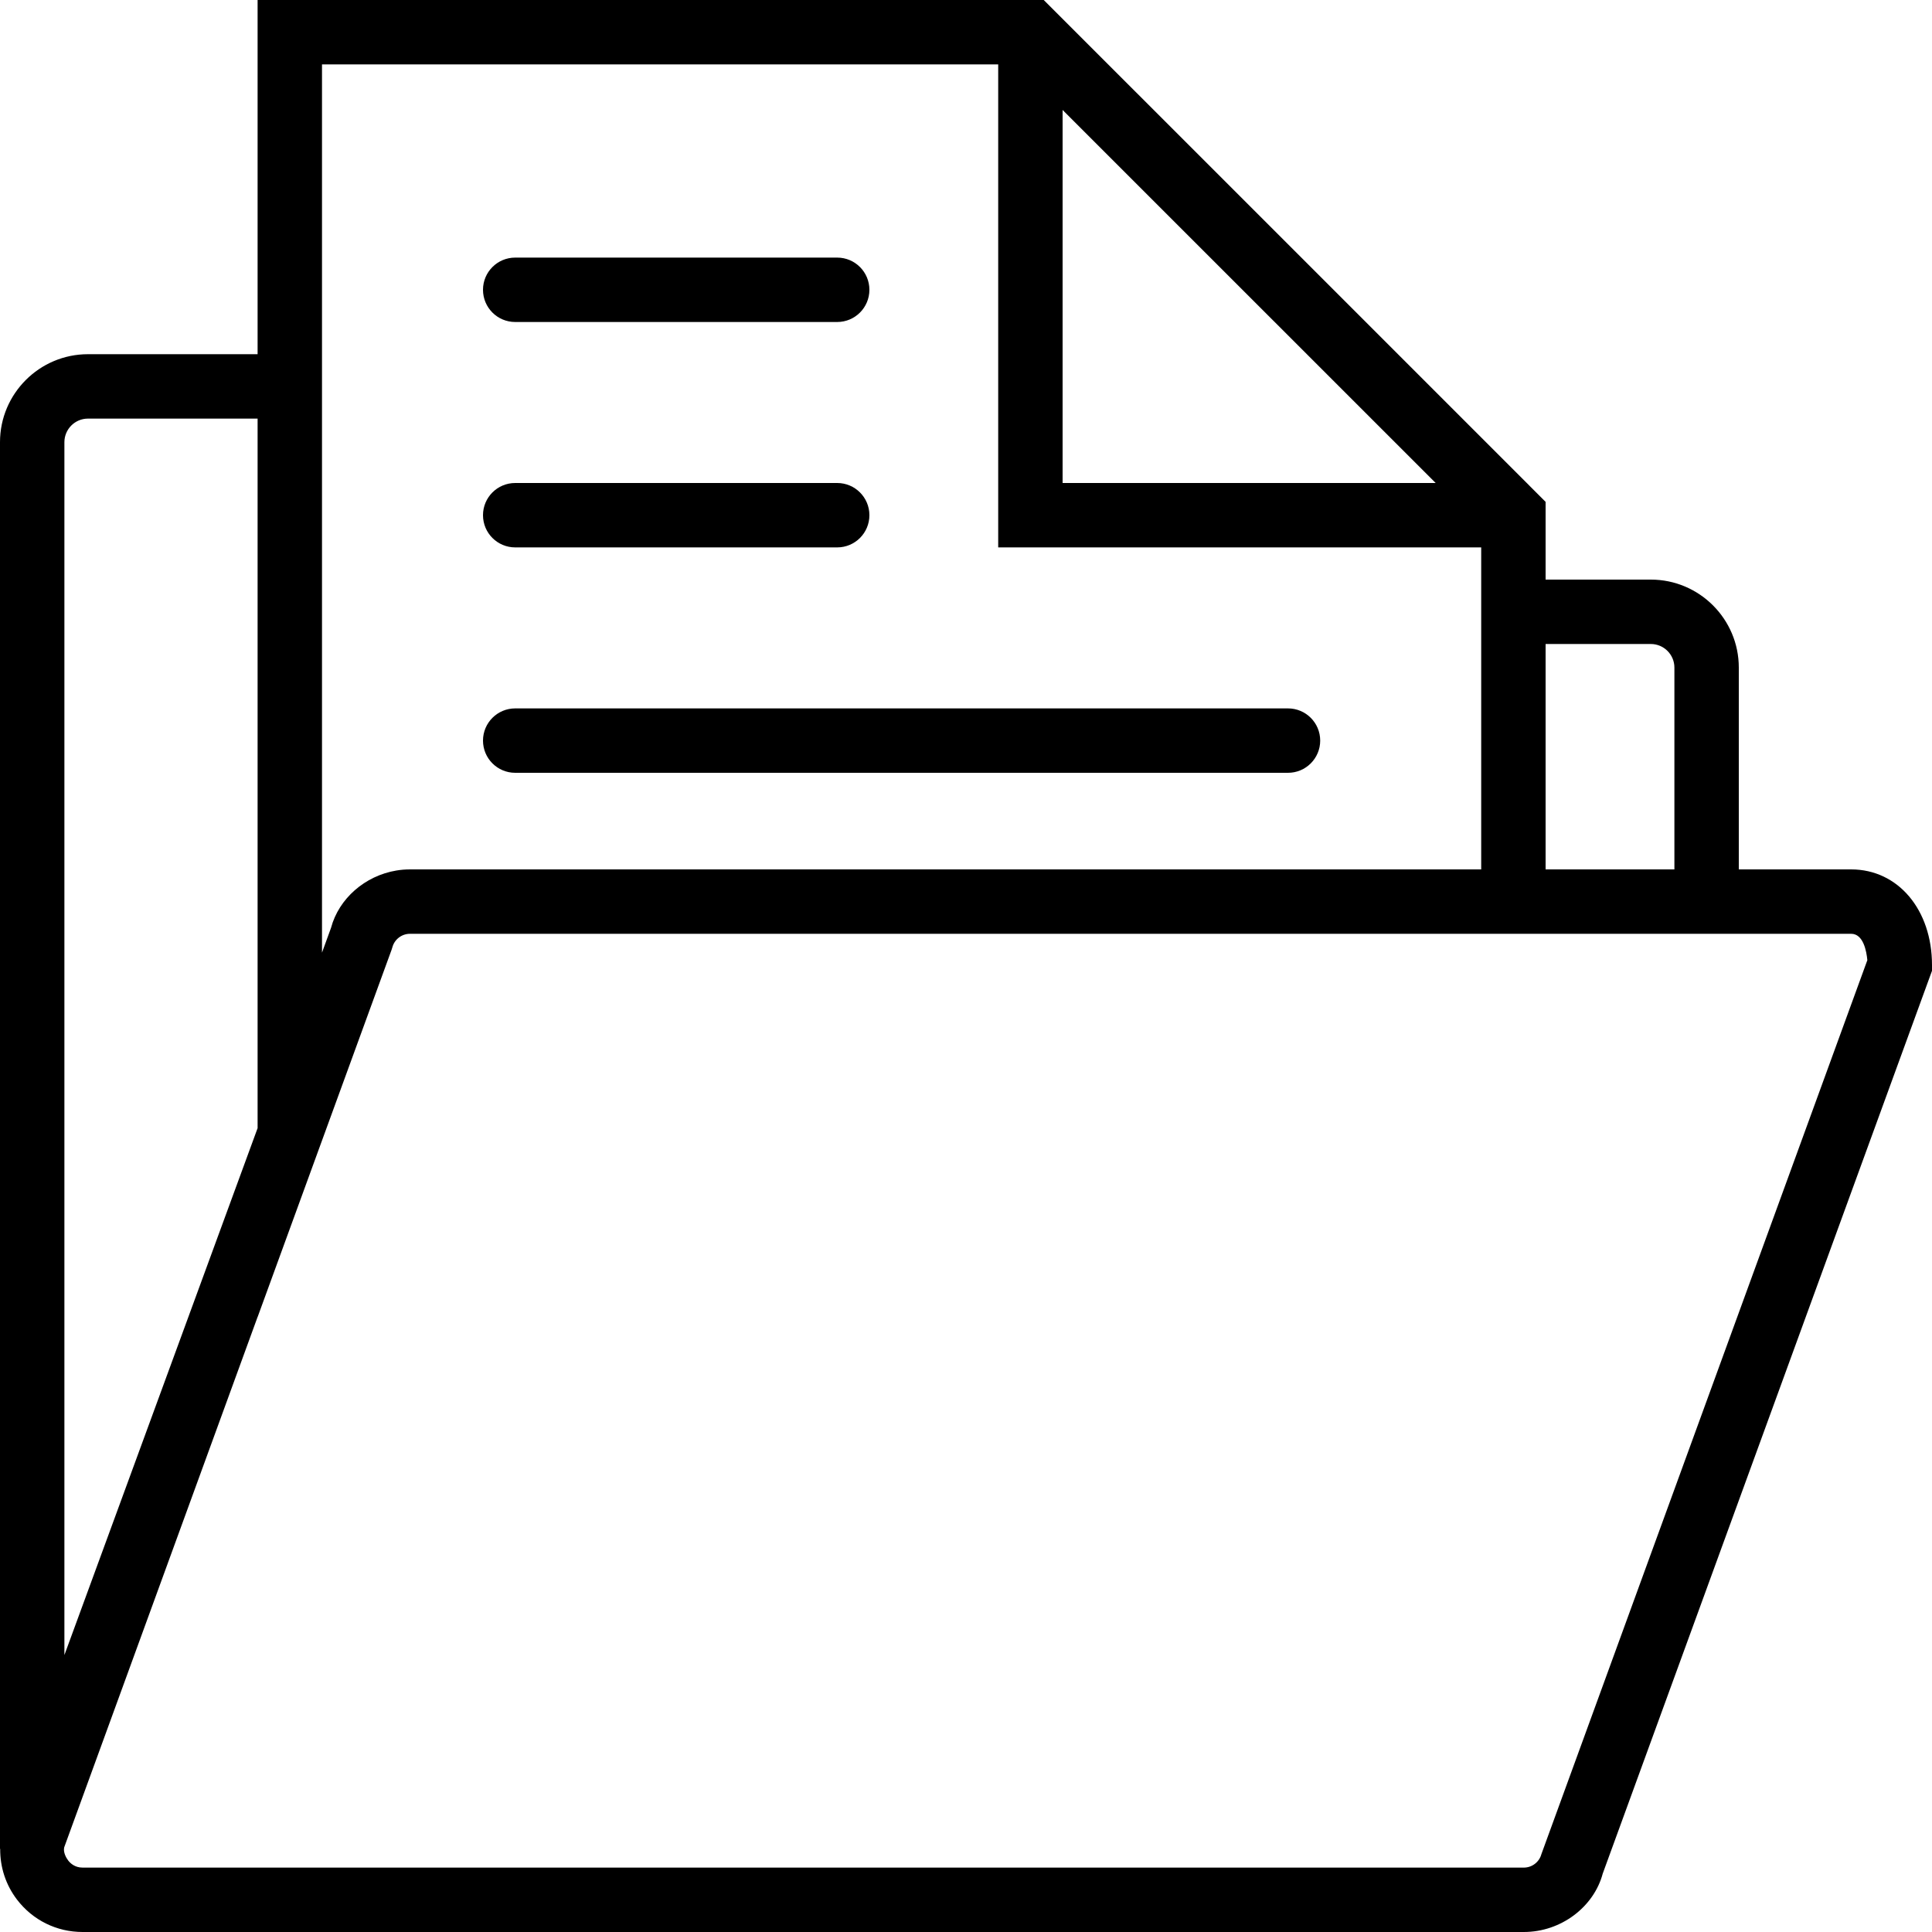
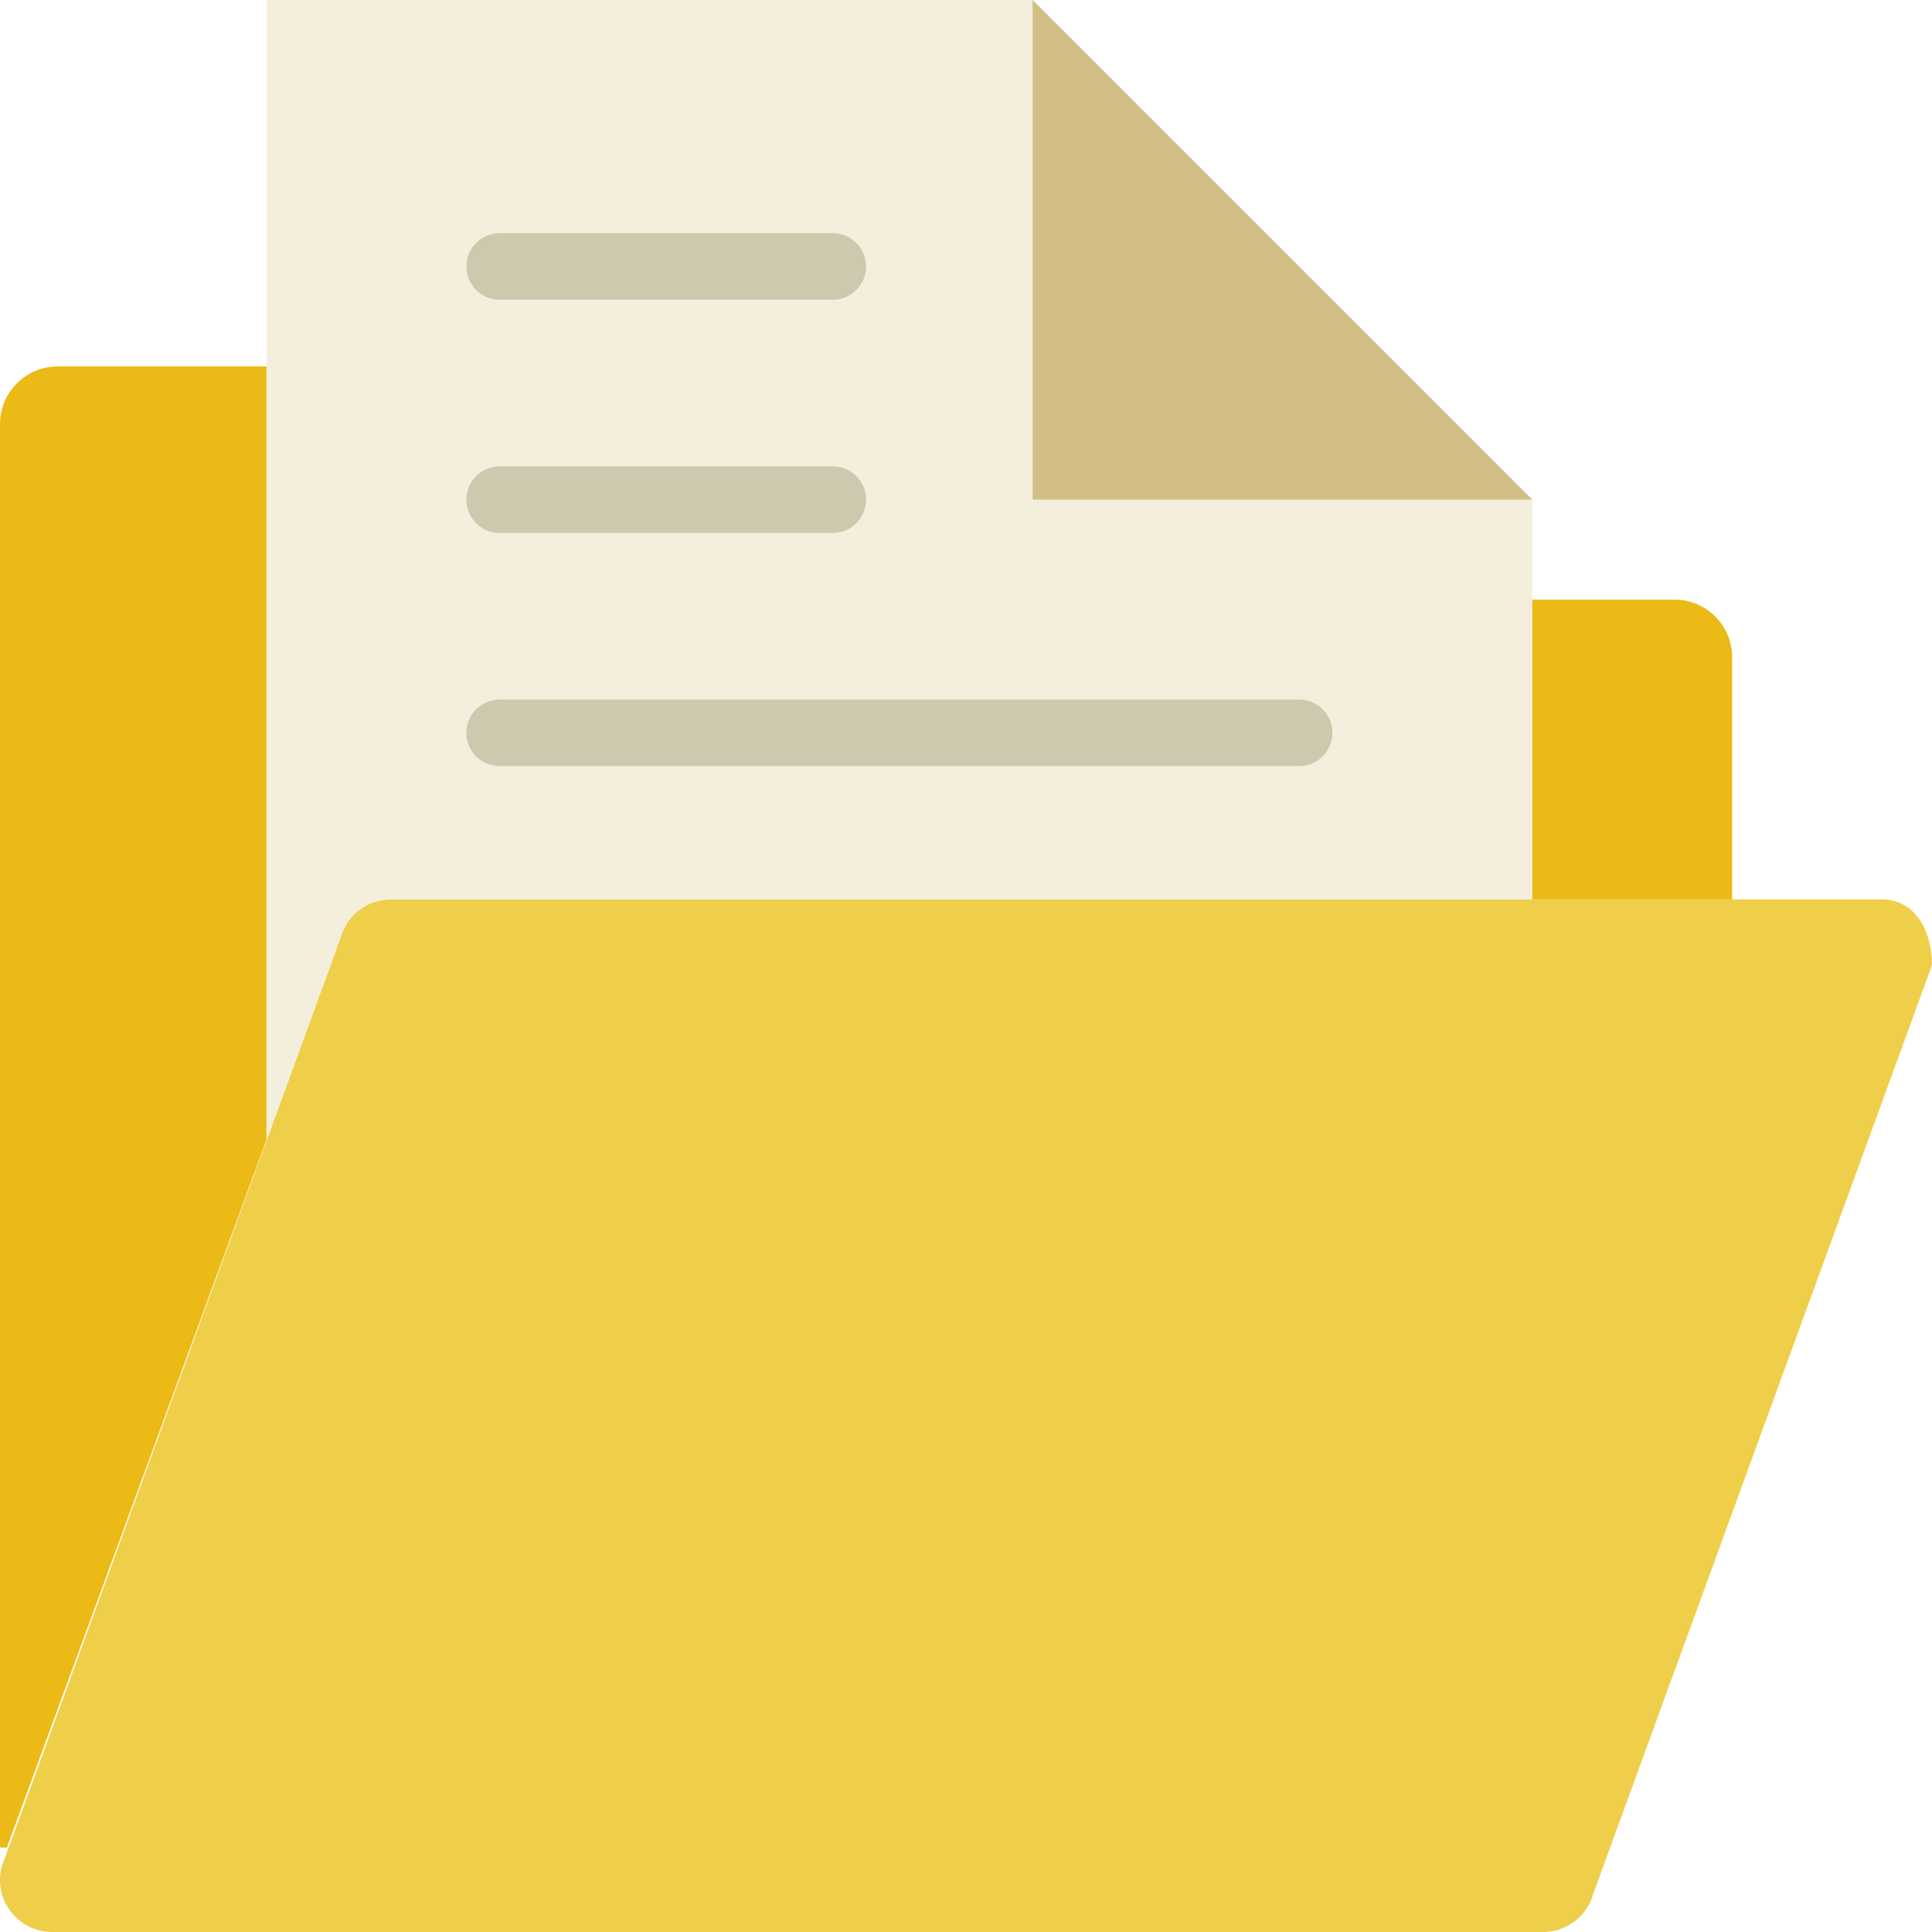
- <svg xmlns="http://www.w3.org/2000/svg" version="1.1" id="Capa_1" x="0px" y="0px" viewBox="0 0 60 60" style="enable-background:new 0 0 60 60;" xml:space="preserve">
+ <svg xmlns="http://www.w3.org/2000/svg" version="1.1" id="Capa_1" x="0px" y="0px" viewBox="0 0 58 58" style="enable-background:new 0 0 58 58;" xml:space="preserve">
+   <path style="fill:#EFCE4A;" d="M46.324,58H1.565c-1.03,0-1.779-0.978-1.51-1.973l10.166-27.871C10.405,27.474,11.024,27,11.731,27  H56.49c1.03,0,1.51,0.984,1.51,1.973L47.834,56.844C47.65,57.526,47.031,58,46.324,58z" />
+   <path style="fill:#F4EFDC;" d="M10.221,28.156C10.405,27.474,11.024,27,11.731,27H46V15L31,0H8v34.245L10.221,28.156z" />
  <g>
-     <path d="M57.49,27H54v-6.268C54,19.226,52.774,18,51.268,18H48v-2.414l-0.495-0.495c-0.001,0-0.001-0.001-0.001-0.002l-7.296-7.296   L32.414,0H8v11H2.732C1.226,11,0,12.226,0,13.732v43.687l0.006,0c-0.005,0.563,0.17,1.114,0.522,1.575   C1.018,59.634,1.76,60,2.565,60h44.759c1.156,0,2.174-0.779,2.45-1.813L60,30.149v-0.177C60,28.25,58.944,27,57.49,27z M51.268,20   C51.671,20,52,20.328,52,20.732V27h-4v-7H51.268z M33,3.415L44.586,15H33V3.415z M10,2h21v15h15v1v9H12.731   c-0.143,0-0.284,0.012-0.422,0.035c-0.974,0.162-1.786,0.872-2.028,1.778L10,29.585V11V2z M2,13.732C2,13.328,2.329,13,2.732,13H8   v22.035L2,51.399V13.732z M47.869,57.583C47.803,57.828,47.579,58,47.324,58H2.565c-0.243,0-0.385-0.139-0.448-0.222   c-0.063-0.082-0.16-0.256-0.123-0.408L8,40.898v0.005l4.16-11.404l0.026-0.082C12.252,29.172,12.477,29,12.731,29H46h2h6h3.49   c0.38,0,0.477,0.546,0.502,0.819L47.869,57.583z" />
-     <path d="M16,17h10c0.552,0,1-0.447,1-1s-0.448-1-1-1H16c-0.552,0-1,0.447-1,1S15.448,17,16,17z" />
-     <path d="M16,10h10c0.552,0,1-0.447,1-1s-0.448-1-1-1H16c-0.552,0-1,0.447-1,1S15.448,10,16,10z" />
-     <path d="M16,24h24c0.552,0,1-0.447,1-1s-0.448-1-1-1H16c-0.552,0-1,0.447-1,1S15.448,24,16,24z" />
+     <path style="fill:#EBBA16;" d="M50.268,18H46v9h6v-7.268C52,18.775,51.224,18,50.268,18z" />
+     <path style="fill:#EBBA16;" d="M8,11H1.732C0.776,11,0,11.775,0,12.732V55.46c0.069,0.002,0.138,0.006,0.205,0.01L8,34.212V11z" />
  </g>
+   <path style="fill:#CEC9AE;" d="M25,16H15c-0.552,0-1-0.447-1-1s0.448-1,1-1h10c0.552,0,1,0.447,1,1S25.552,16,25,16z" />
+   <path style="fill:#CEC9AE;" d="M25,9H15c-0.552,0-1-0.447-1-1s0.448-1,1-1h10c0.552,0,1,0.447,1,1S25.552,9,25,9z" />
+   <path style="fill:#CEC9AE;" d="M39,23H15c-0.552,0-1-0.447-1-1s0.448-1,1-1h24c0.552,0,1,0.447,1,1S39.552,23,39,23z" />
+   <polygon style="fill:#D1BF86;" points="31,15 46,15 31,0 " />
  <g>
</g>
  <g>
</g>
  <g>
</g>
  <g>
</g>
  <g>
</g>
  <g>
</g>
  <g>
</g>
  <g>
</g>
  <g>
</g>
  <g>
</g>
  <g>
</g>
  <g>
</g>
  <g>
</g>
  <g>
</g>
  <g>
</g>
</svg>
